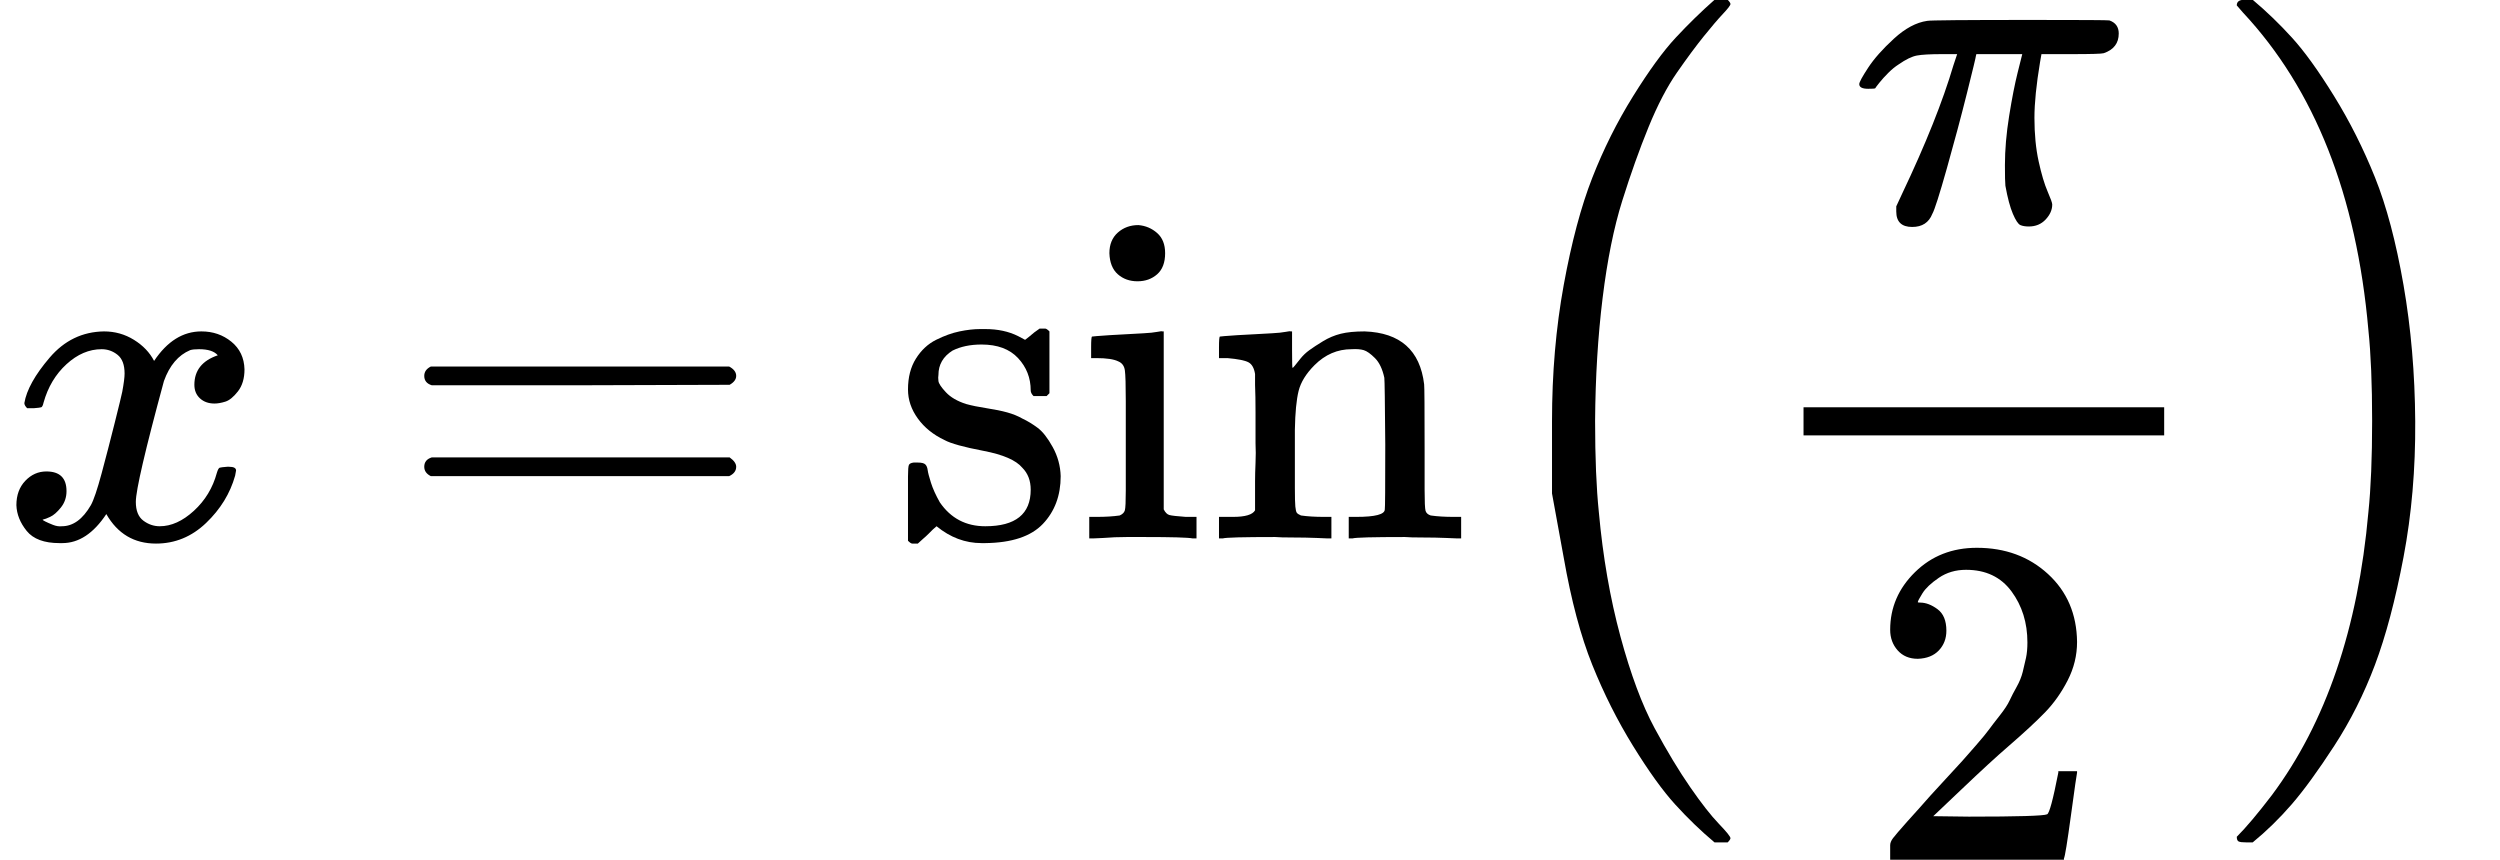
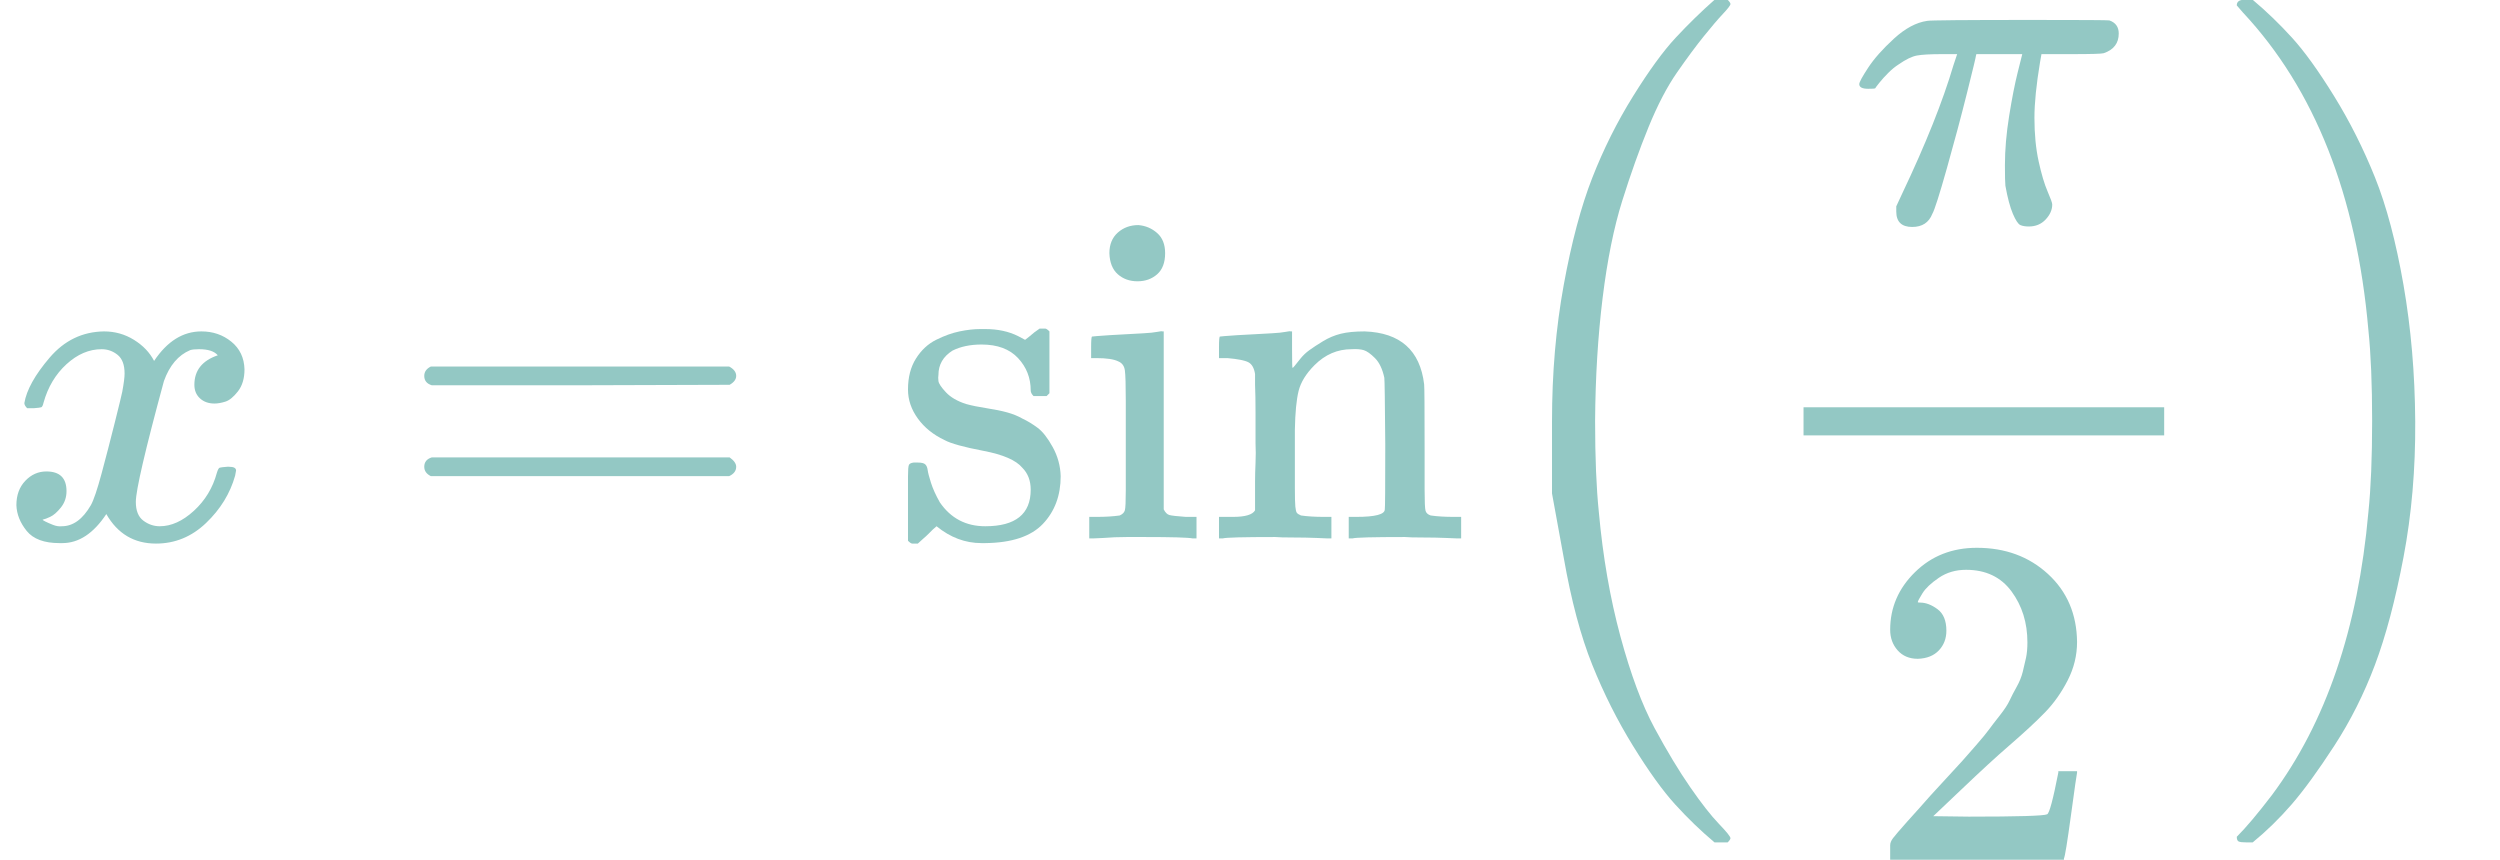
<svg xmlns="http://www.w3.org/2000/svg" xmlns:xlink="http://www.w3.org/1999/xlink" width="96.608px" height="33.224px" viewBox="0 -1149.5 5337.6 1835.5" style="">
  <defs>
    <path id="MJX-3-TEX-I-78" d="M52 289Q59 331 106 386T222 442Q257 442 286 424T329 379Q371 442 430 442Q467 442 494 420T522 361Q522 332 508 314T481 292T458 288Q439 288 427 299T415 328Q415 374 465 391Q454 404 425 404Q412 404 406 402Q368 386 350 336Q290 115 290 78Q290 50 306 38T341 26Q378 26 414 59T463 140Q466 150 469 151T485 153H489Q504 153 504 145Q504 144 502 134Q486 77 440 33T333 -11Q263 -11 227 52Q186 -10 133 -10H127Q78 -10 57 16T35 71Q35 103 54 123T99 143Q142 143 142 101Q142 81 130 66T107 46T94 41L91 40Q91 39 97 36T113 29T132 26Q168 26 194 71Q203 87 217 139T245 247T261 313Q266 340 266 352Q266 380 251 392T217 404Q177 404 142 372T93 290Q91 281 88 280T72 278H58Q52 284 52 289Z" />
    <path id="MJX-3-TEX-N-3D" d="M56 347Q56 360 70 367H707Q722 359 722 347Q722 336 708 328L390 327H72Q56 332 56 347ZM56 153Q56 168 72 173H708Q722 163 722 153Q722 140 707 133H70Q56 140 56 153Z" />
    <path id="MJX-3-TEX-N-73" d="M295 316Q295 356 268 385T190 414Q154 414 128 401Q98 382 98 349Q97 344 98 336T114 312T157 287Q175 282 201 278T245 269T277 256Q294 248 310 236T342 195T359 133Q359 71 321 31T198 -10H190Q138 -10 94 26L86 19L77 10Q71 4 65 -1L54 -11H46H42Q39 -11 33 -5V74V132Q33 153 35 157T45 162H54Q66 162 70 158T75 146T82 119T101 77Q136 26 198 26Q295 26 295 104Q295 133 277 151Q257 175 194 187T111 210Q75 227 54 256T33 318Q33 357 50 384T93 424T143 442T187 447H198Q238 447 268 432L283 424L292 431Q302 440 314 448H322H326Q329 448 335 442V310L329 304H301Q295 310 295 316Z" />
    <path id="MJX-3-TEX-N-69" d="M69 609Q69 637 87 653T131 669Q154 667 171 652T188 609Q188 579 171 564T129 549Q104 549 87 564T69 609ZM247 0Q232 3 143 3Q132 3 106 3T56 1L34 0H26V46H42Q70 46 91 49Q100 53 102 60T104 102V205V293Q104 345 102 359T88 378Q74 385 41 385H30V408Q30 431 32 431L42 432Q52 433 70 434T106 436Q123 437 142 438T171 441T182 442H185V62Q190 52 197 50T232 46H255V0H247Z" />
    <path id="MJX-3-TEX-N-6E" d="M41 46H55Q94 46 102 60V68Q102 77 102 91T102 122T103 161T103 203Q103 234 103 269T102 328V351Q99 370 88 376T43 385H25V408Q25 431 27 431L37 432Q47 433 65 434T102 436Q119 437 138 438T167 441T178 442H181V402Q181 364 182 364T187 369T199 384T218 402T247 421T285 437Q305 442 336 442Q450 438 463 329Q464 322 464 190V104Q464 66 466 59T477 49Q498 46 526 46H542V0H534L510 1Q487 2 460 2T422 3Q319 3 310 0H302V46H318Q379 46 379 62Q380 64 380 200Q379 335 378 343Q372 371 358 385T334 402T308 404Q263 404 229 370Q202 343 195 315T187 232V168V108Q187 78 188 68T191 55T200 49Q221 46 249 46H265V0H257L234 1Q210 2 183 2T145 3Q42 3 33 0H25V46H41Z" />
    <path id="MJX-3-TEX-N-2061" d="" />
    <path id="MJX-3-TEX-LO-28" d="M180 96T180 250T205 541T266 770T353 944T444 1069T527 1150H555Q561 1144 561 1141Q561 1137 545 1120T504 1072T447 995T386 878T330 721T288 513T272 251Q272 133 280 56Q293 -87 326 -209T399 -405T475 -531T536 -609T561 -640Q561 -643 555 -649H527Q483 -612 443 -568T353 -443T266 -270T205 -41Z" />
    <path id="MJX-3-TEX-I-3C0" d="M132 -11Q98 -11 98 22V33L111 61Q186 219 220 334L228 358H196Q158 358 142 355T103 336Q92 329 81 318T62 297T53 285Q51 284 38 284Q19 284 19 294Q19 300 38 329T93 391T164 429Q171 431 389 431Q549 431 553 430Q573 423 573 402Q573 371 541 360Q535 358 472 358H408L405 341Q393 269 393 222Q393 170 402 129T421 65T431 37Q431 20 417 5T381 -10Q370 -10 363 -7T347 17T331 77Q330 86 330 121Q330 170 339 226T357 318T367 358H269L268 354Q268 351 249 275T206 114T175 17Q164 -11 132 -11Z" />
    <path id="MJX-3-TEX-N-32" d="M109 429Q82 429 66 447T50 491Q50 562 103 614T235 666Q326 666 387 610T449 465Q449 422 429 383T381 315T301 241Q265 210 201 149L142 93L218 92Q375 92 385 97Q392 99 409 186V189H449V186Q448 183 436 95T421 3V0H50V19V31Q50 38 56 46T86 81Q115 113 136 137Q145 147 170 174T204 211T233 244T261 278T284 308T305 340T320 369T333 401T340 431T343 464Q343 527 309 573T212 619Q179 619 154 602T119 569T109 550Q109 549 114 549Q132 549 151 535T170 489Q170 464 154 447T109 429Z" />
    <path id="MJX-3-TEX-LO-29" d="M35 1138Q35 1150 51 1150H56H69Q113 1113 153 1069T243 944T330 771T391 541T416 250T391 -40T330 -270T243 -443T152 -568T69 -649H56Q43 -649 39 -647T35 -637Q65 -607 110 -548Q283 -316 316 56Q324 133 324 251Q324 368 316 445Q278 877 48 1123Q36 1137 35 1138Z" />
  </defs>
-   <g stroke="currentColor" fill="currentColor" stroke-width="0" transform="matrix(1 0 0 -1 0 0)">
+   <g stroke="#93c8c4" fill="#93c8c4" stroke-width="0" transform="matrix(1 0 0 -1 0 0)">
    <g data-mml-node="math">
      <g data-mml-node="mi">
        <use xlink:href="#MJX-3-TEX-I-78" />
      </g>
      <g data-mml-node="mo" transform="translate(849.8, 0)">
        <use xlink:href="#MJX-3-TEX-N-3D" />
      </g>
      <g data-mml-node="mi" transform="translate(1905.6, 0)">
        <use xlink:href="#MJX-3-TEX-N-73" />
        <use xlink:href="#MJX-3-TEX-N-69" transform="translate(394, 0)" />
        <use xlink:href="#MJX-3-TEX-N-6E" transform="translate(672, 0)" />
      </g>
      <g data-mml-node="mo" transform="translate(3133.6, 0)">
        <use xlink:href="#MJX-3-TEX-N-2061" />
      </g>
      <g data-mml-node="mrow" transform="translate(3133.6, 0)">
        <g data-mml-node="mo">
          <use xlink:href="#MJX-3-TEX-LO-28" />
        </g>
        <g data-mml-node="mfrac" transform="translate(597, 0)">
          <g data-mml-node="mi" transform="translate(220, 676)">
            <use xlink:href="#MJX-3-TEX-I-3C0" />
          </g>
          <g data-mml-node="mn" transform="translate(255, -686)">
            <use xlink:href="#MJX-3-TEX-N-32" />
          </g>
          <rect width="770" height="60" x="120" y="220" />
        </g>
        <g data-mml-node="mo" transform="translate(1607, 0)">
          <use xlink:href="#MJX-3-TEX-LO-29" />
        </g>
      </g>
    </g>
  </g>
</svg>
